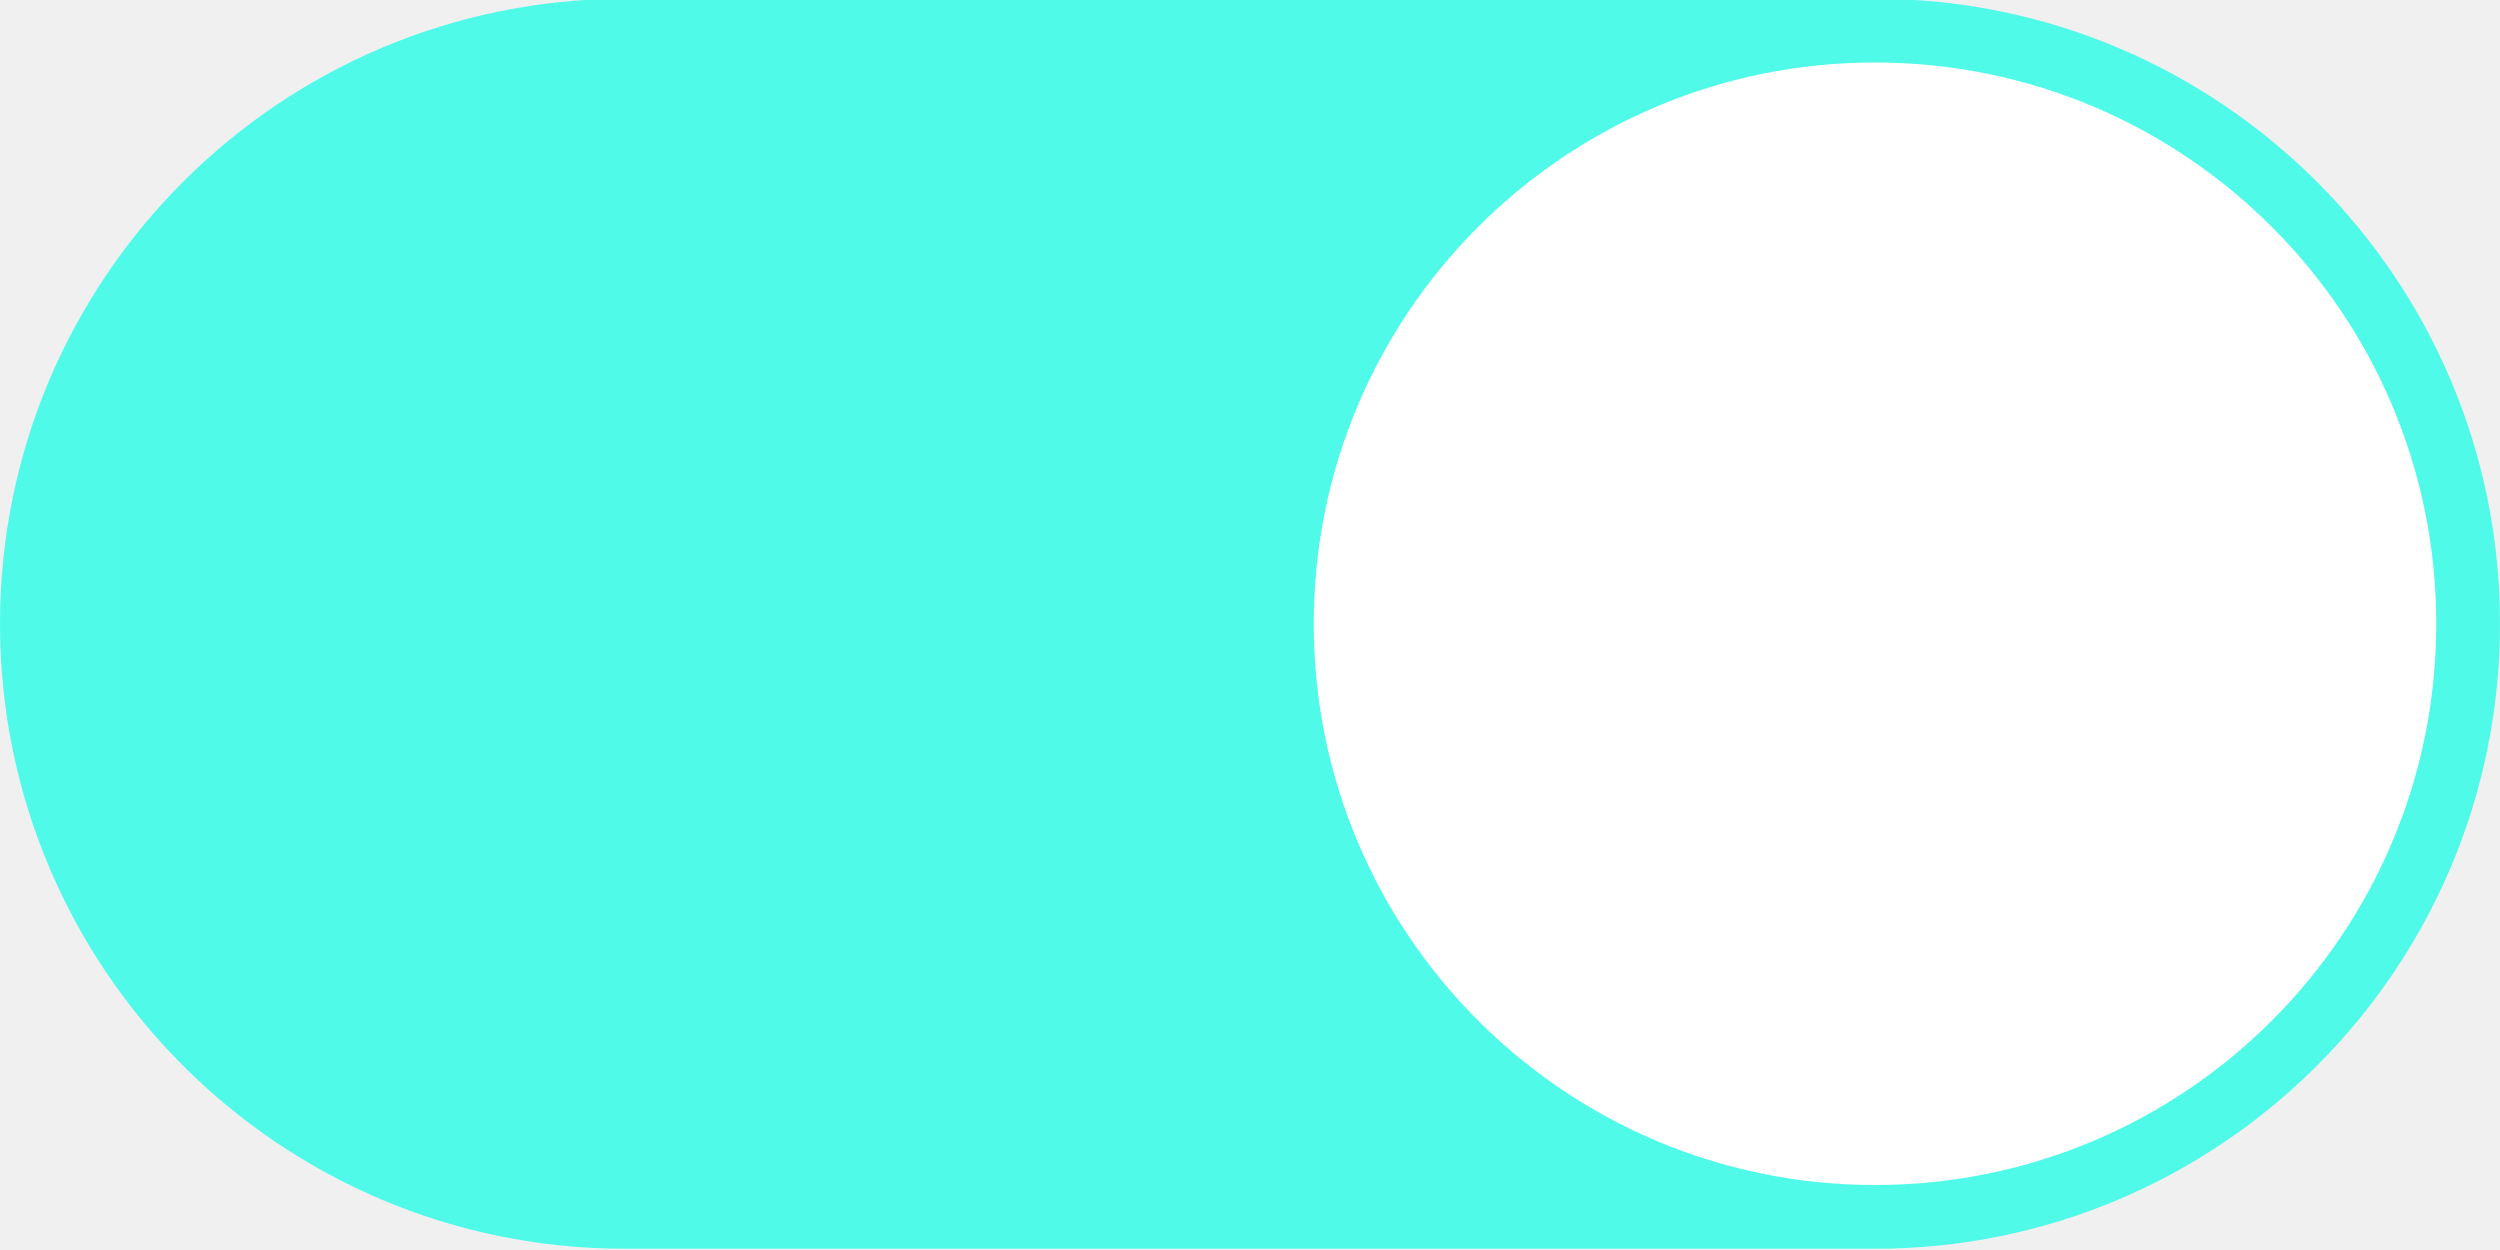
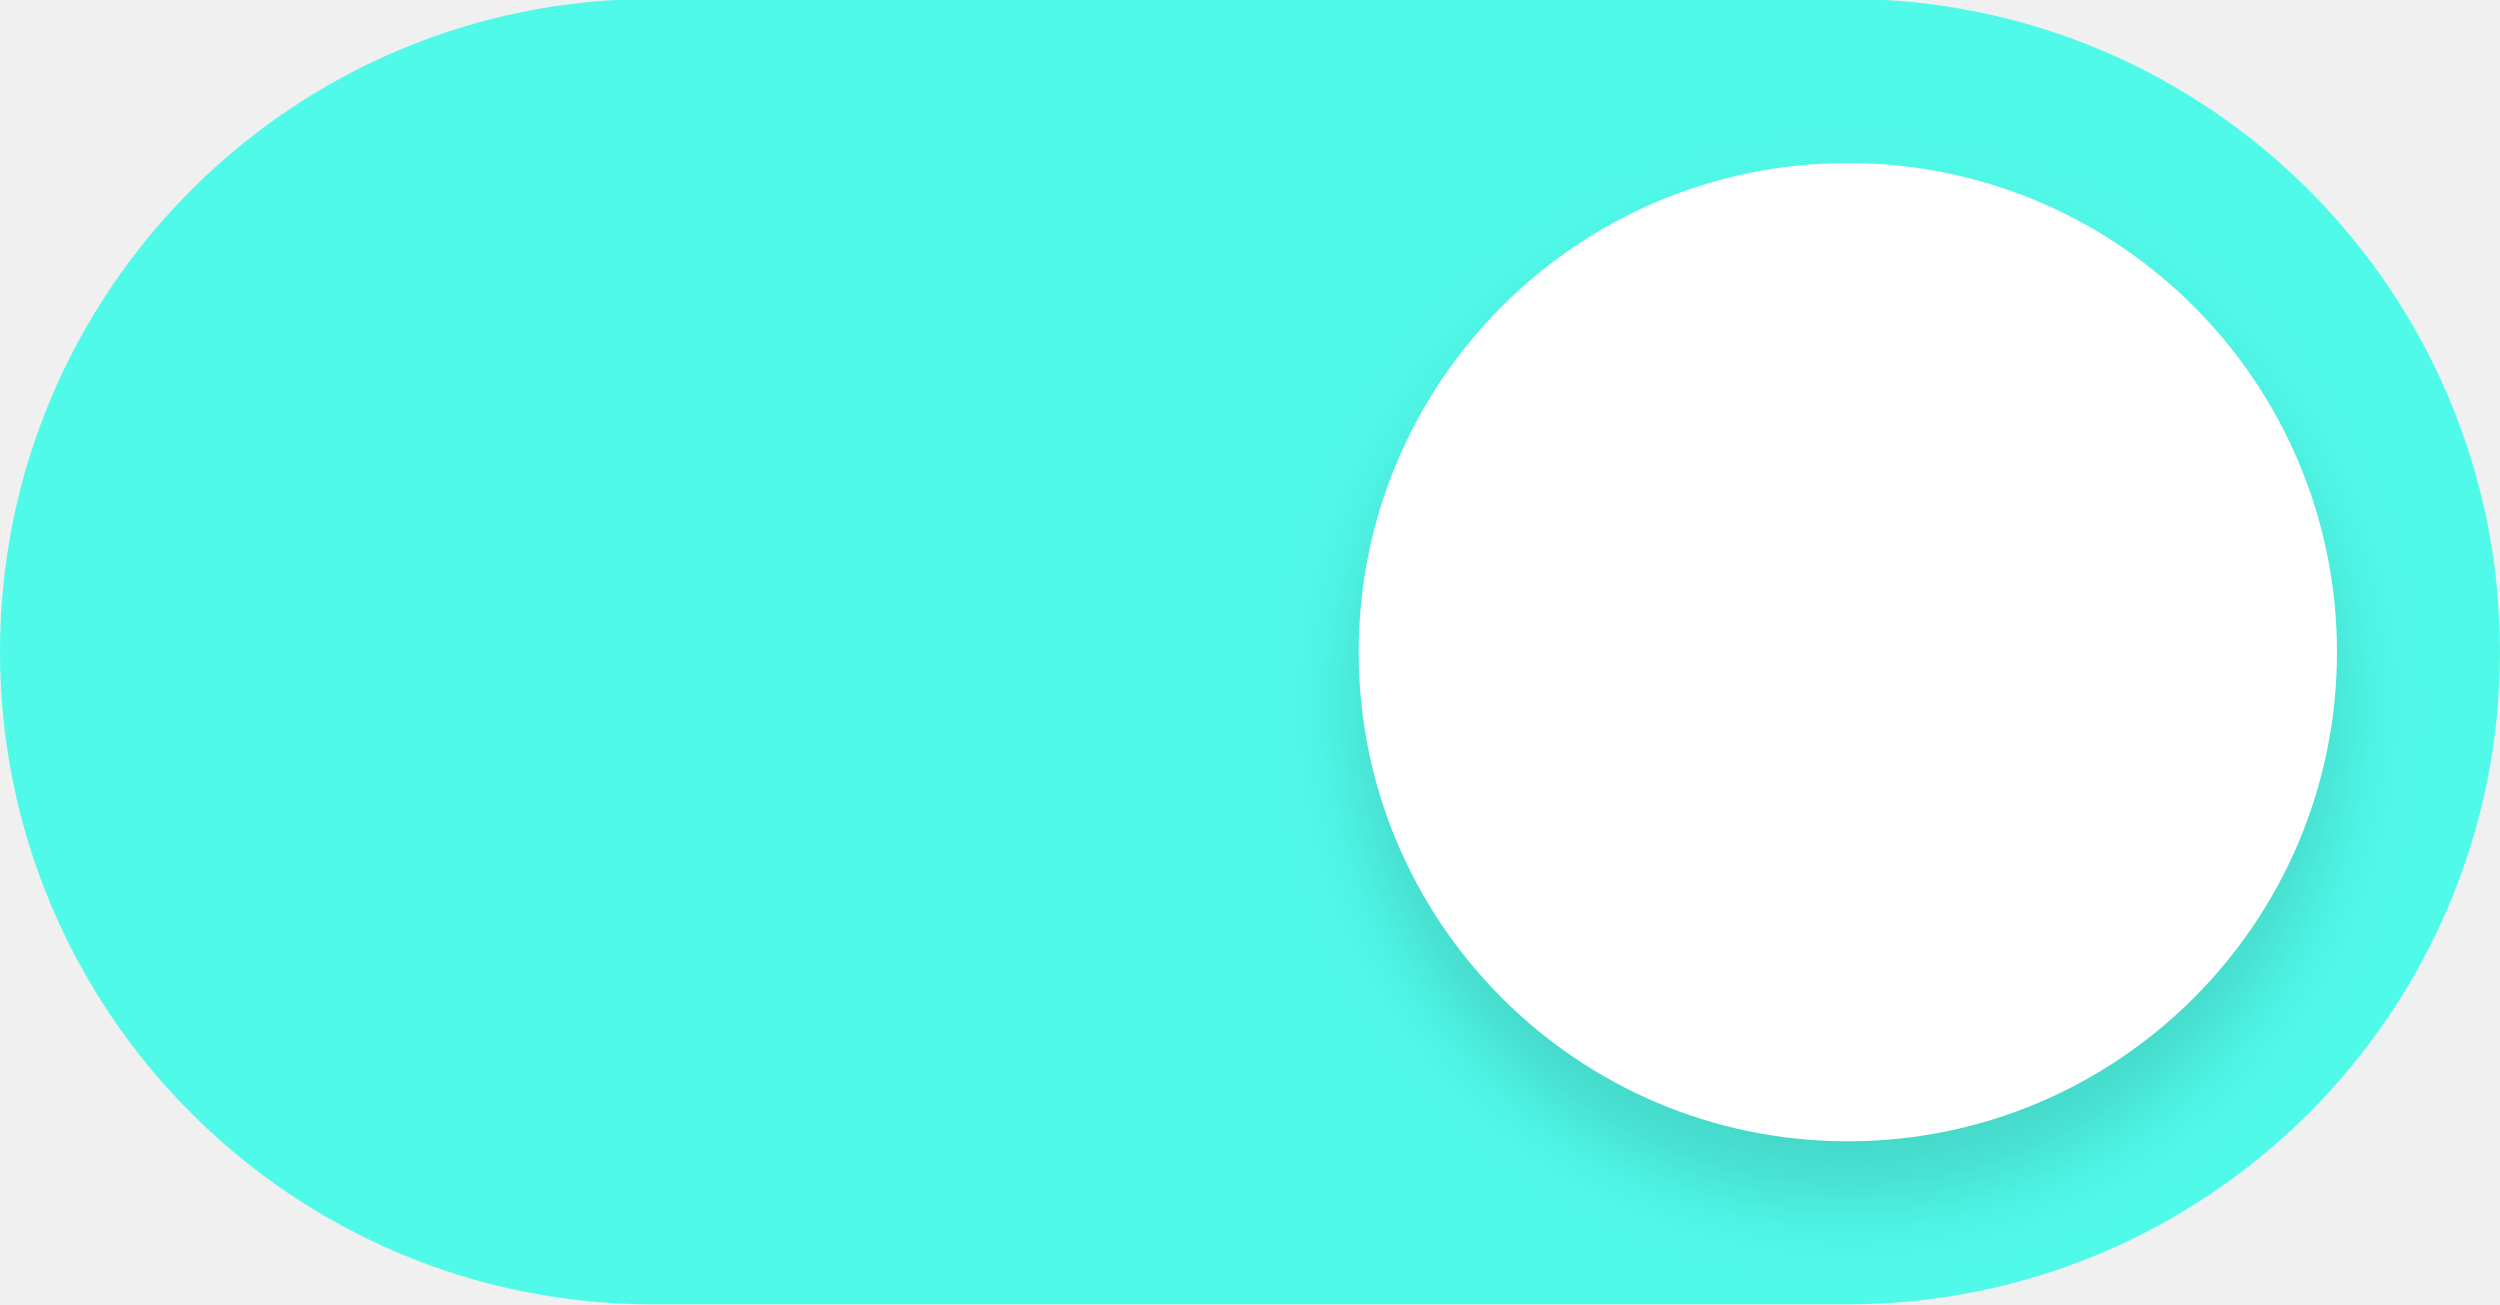
- <svg xmlns="http://www.w3.org/2000/svg" width="40" height="20" version="1.1">
-   <rect transform="scale(-1,1)" x="-40" y="-.02" width="40" height="20" rx="10" ry="10" fill="#50fae9" stroke-width="0" style="paint-order:stroke fill markers" />
-   <circle cx="30" cy="9.98" r="8.98" fill="#ffffff" stroke-width="0" style="paint-order:stroke fill markers" />
+ <svg xmlns="http://www.w3.org/2000/svg" width="46" height="24" version="1.1" id="svg160">
+   <defs id="defs164">
+     <filter style="color-interpolation-filters:sRGB" id="filter898" x="-0.108" y="-0.108" width="1.216" height="1.216">
+       <feGaussianBlur stdDeviation="0.81" id="feGaussianBlur900" />
+     </filter>
+   </defs>
+   <rect x="0" y="-0.02" width="46" height="24.02" rx="12.01" ry="12.01" fill="#20eed9" stroke-width="0" style="paint-order:stroke fill markers;fill:#50fae9;fill-opacity:1" id="rect2" />
+   <circle cx="34" cy="13" r="9" fill="#ffffff" stroke-width="0" style="opacity:0.15;fill:#000000;paint-order:stroke fill markers;filter:url(#filter898)" id="circle342" />
+   <circle cx="34" cy="12" r="9" fill="#ffffff" stroke-width="0" style="paint-order:stroke fill markers" id="circle4" />
</svg>
